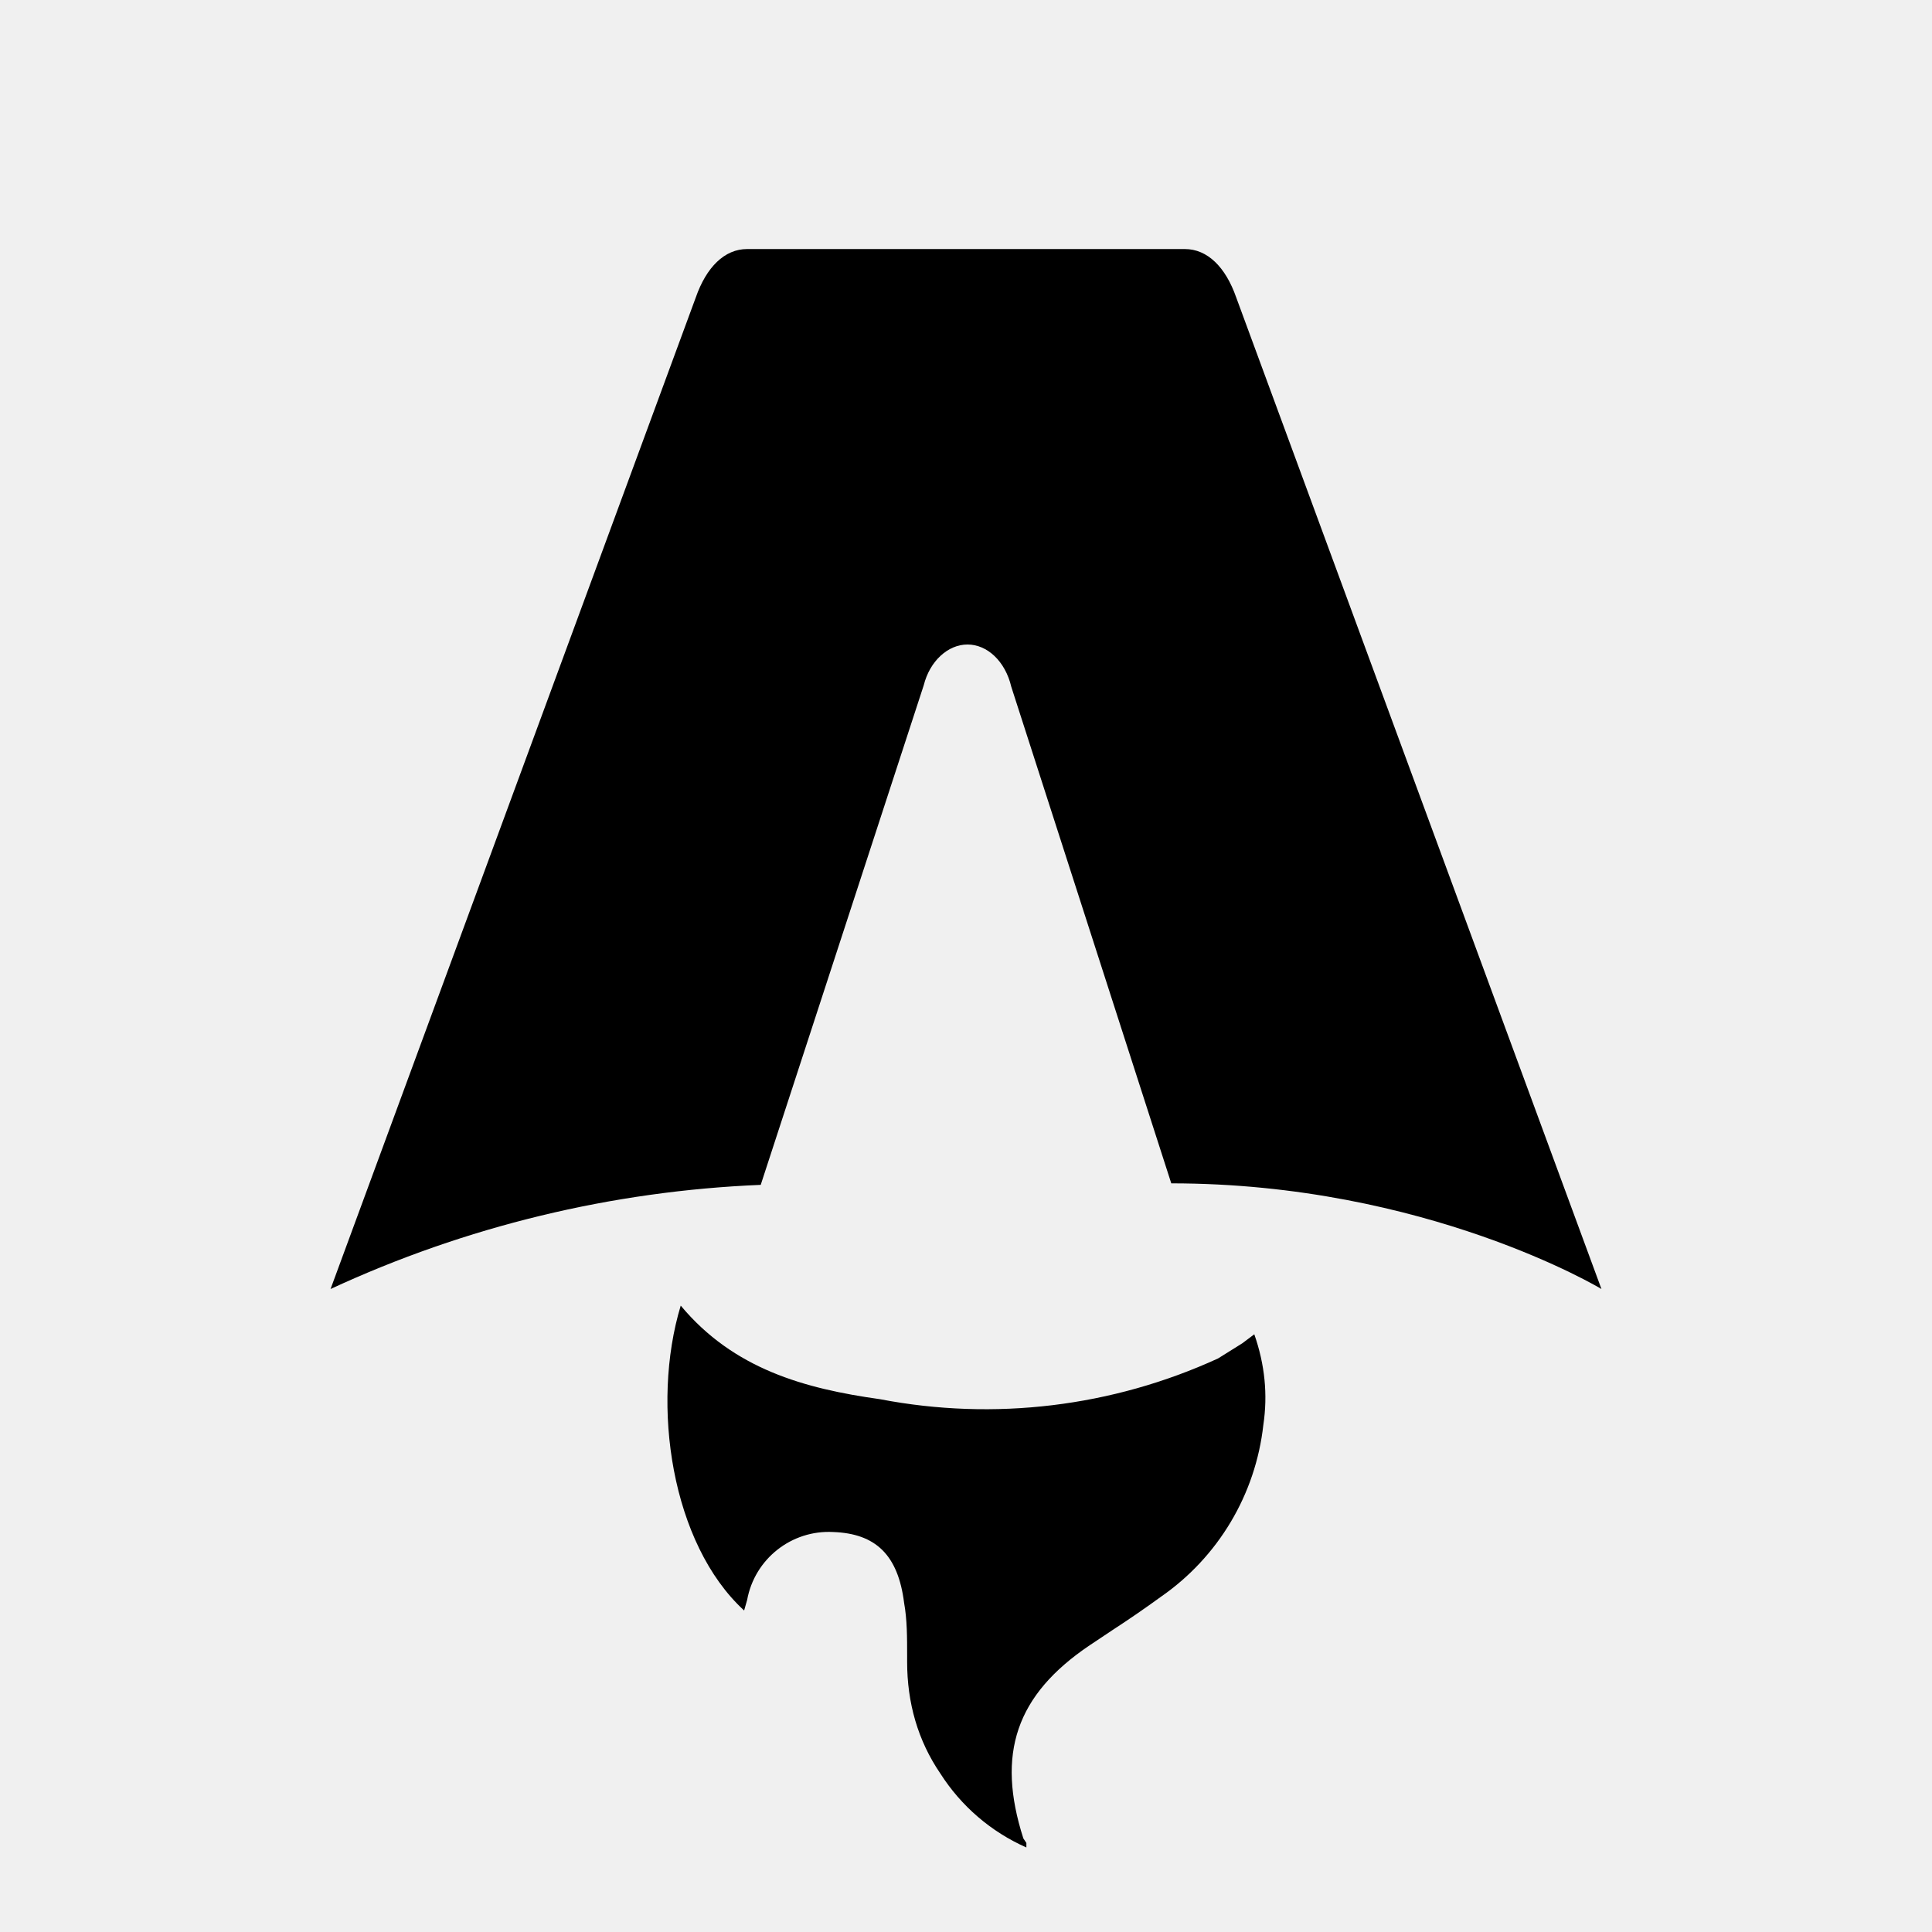
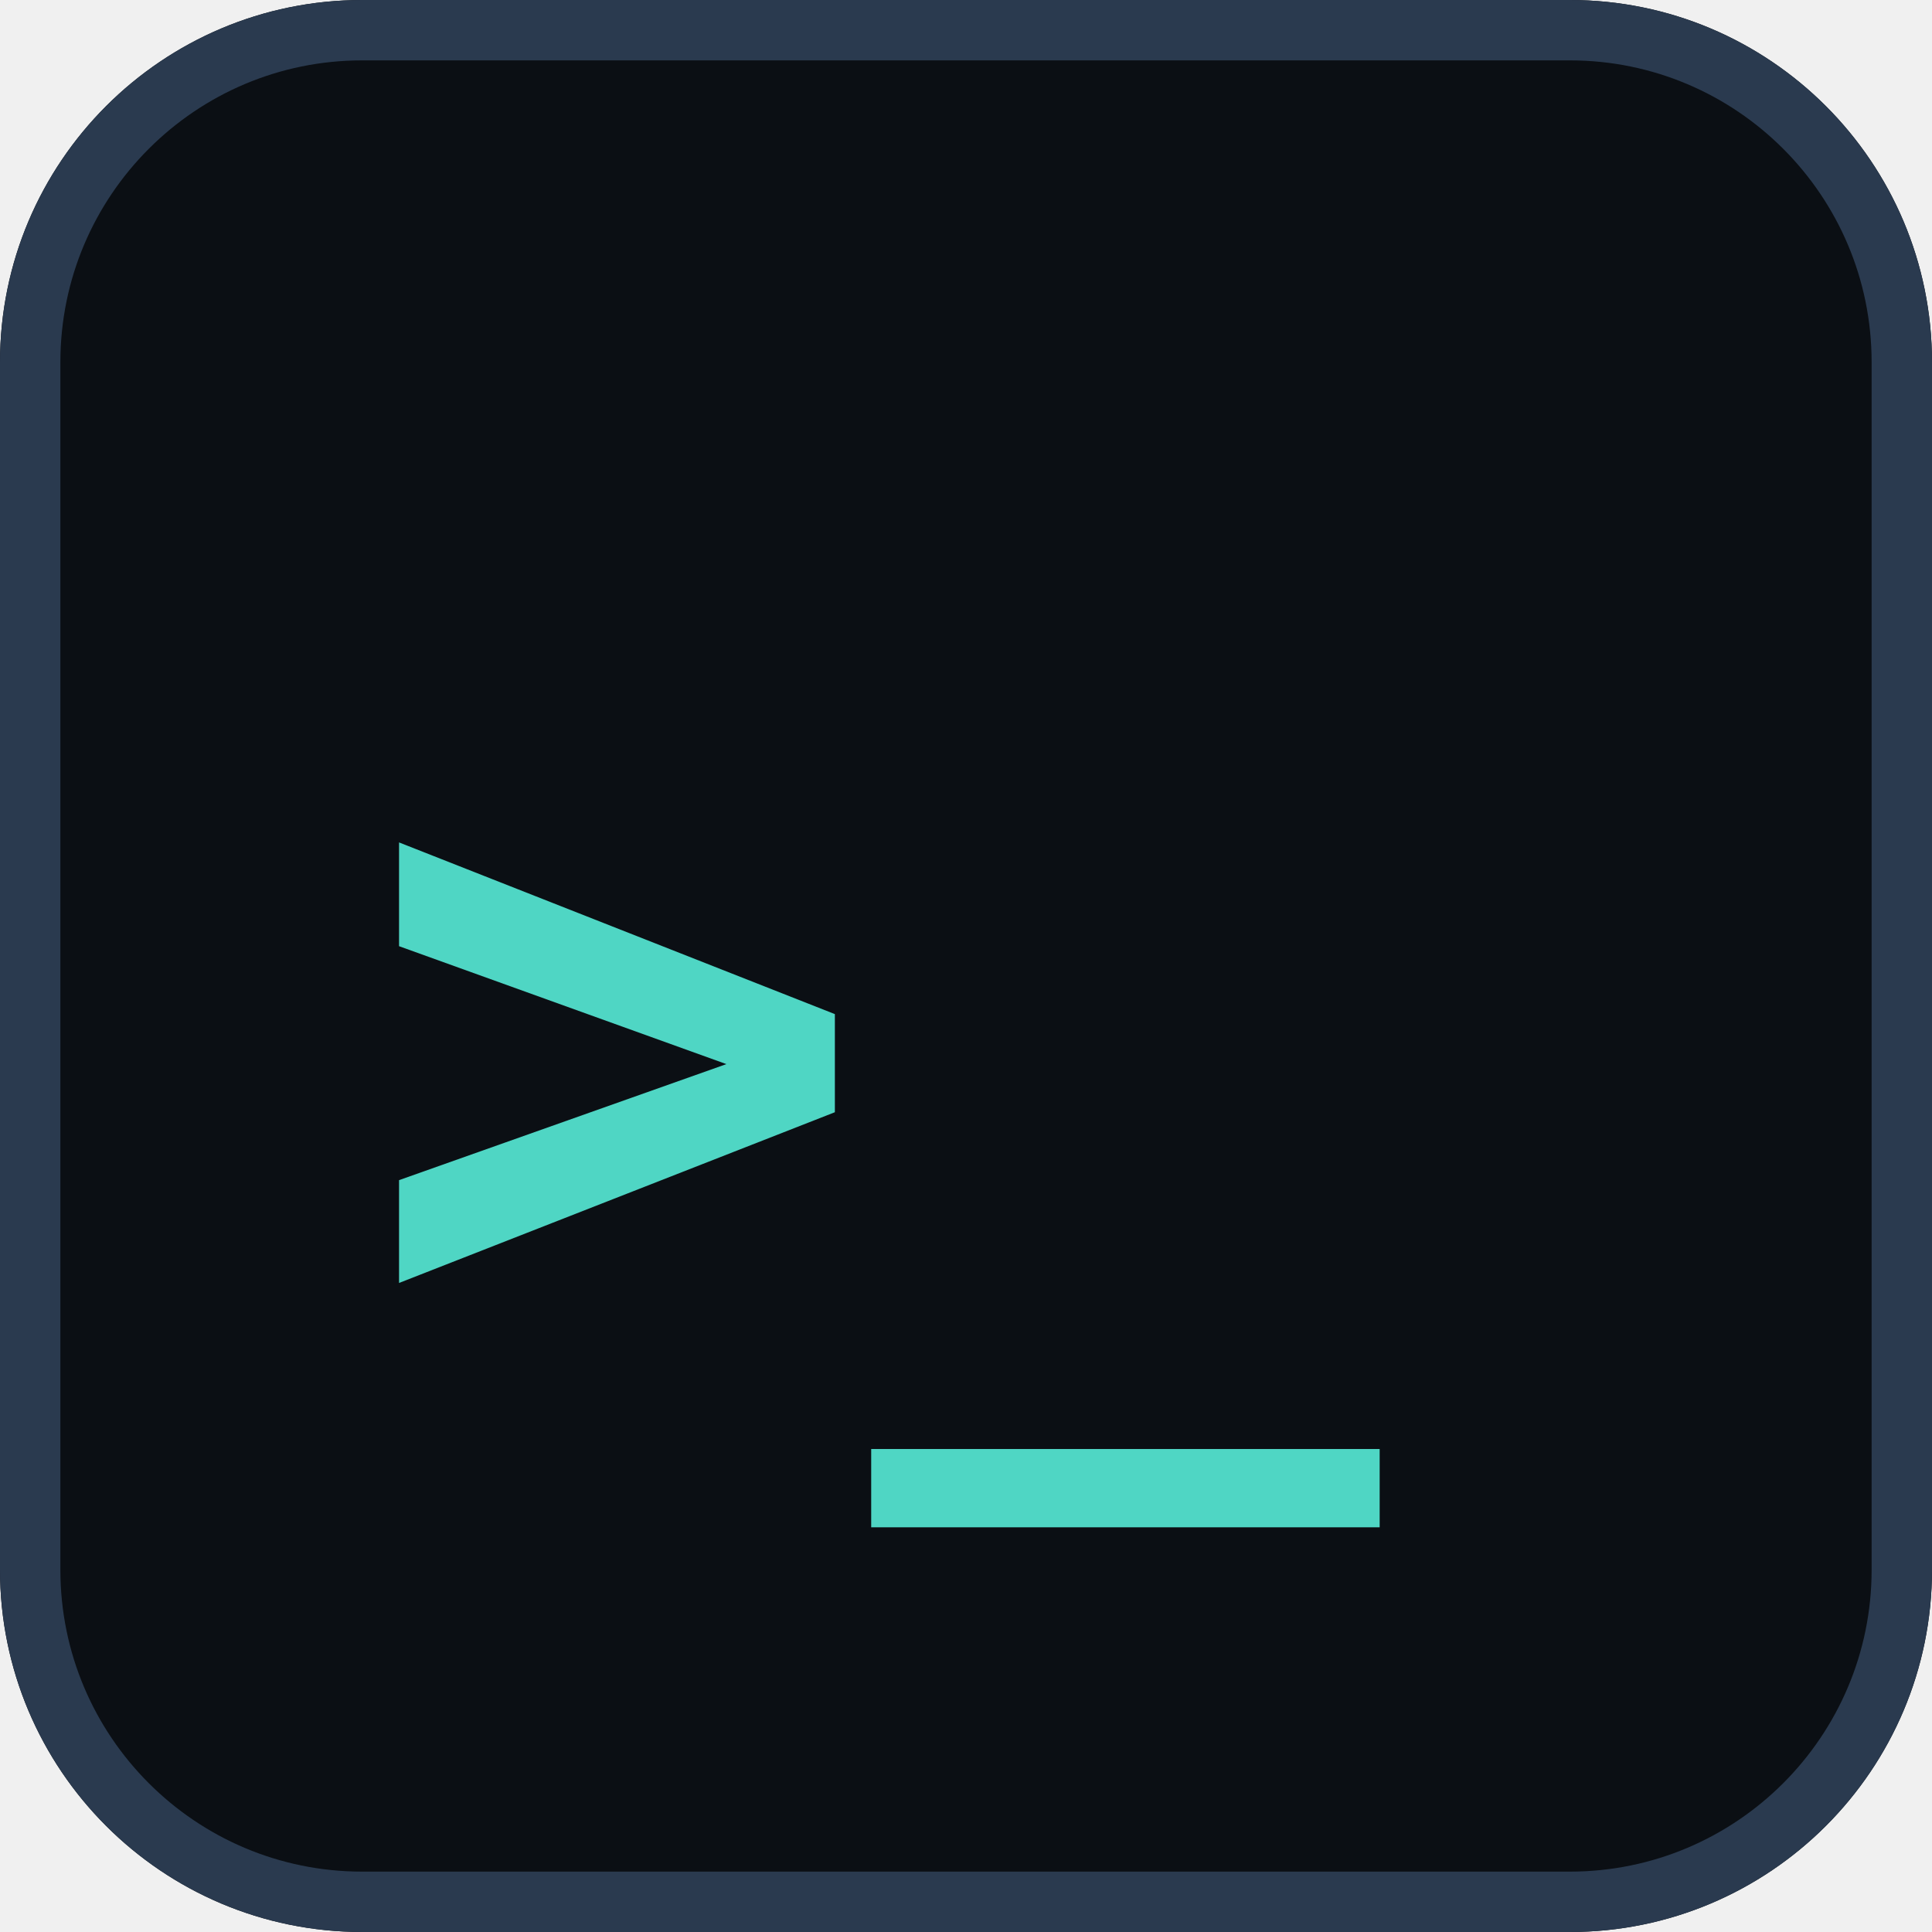
- <svg xmlns="http://www.w3.org/2000/svg" fill="none" viewBox="0 0 128 128">
-   <path d="M50.4 78.5a75.1 75.1 0 0 0-28.5 6.9l24.2-65.7c.7-2 1.9-3.2 3.4-3.2h29c1.5 0 2.7 1.2 3.4 3.2l24.2 65.7s-11.6-7-28.5-7L67 45.5c-.4-1.7-1.6-2.8-2.9-2.8-1.3 0-2.5 1.1-2.9 2.7L50.4 78.5Zm-1.1 28.2Zm-4.2-20.2c-2 6.6-.6 15.8 4.2 20.2a17.5 17.5 0 0 1 .2-.7 5.5 5.5 0 0 1 5.7-4.5c2.8.1 4.3 1.5 4.7 4.7.2 1.1.2 2.3.2 3.5v.4c0 2.7.7 5.2 2.2 7.4a13 13 0 0 0 5.7 4.9v-.3l-.2-.3c-1.8-5.6-.5-9.5 4.4-12.8l1.5-1a73 73 0 0 0 3.2-2.2 16 16 0 0 0 6.8-11.4c.3-2 .1-4-.6-6l-.8.6-1.6 1a37 37 0 0 1-22.4 2.7c-5-.7-9.7-2-13.2-6.2Z" />
-   <style>
-         path { fill: #000; }
-         @media (prefers-color-scheme: dark) {
-             path { fill: #FFF; }
-         }
-     </style>
+ <svg xmlns="http://www.w3.org/2000/svg" viewBox="0 0 32 32">
+   <rect width="32" height="32" rx="6" fill="#0b0f14" />
+   <rect x="0.5" y="0.5" width="31" height="31" rx="5.5" fill="none" stroke="#2a3a4f" />
+   <text x="6" y="22" font-family="monospace" font-size="14" font-weight="bold" fill="#4fd6c4">&gt;_</text>
</svg>
